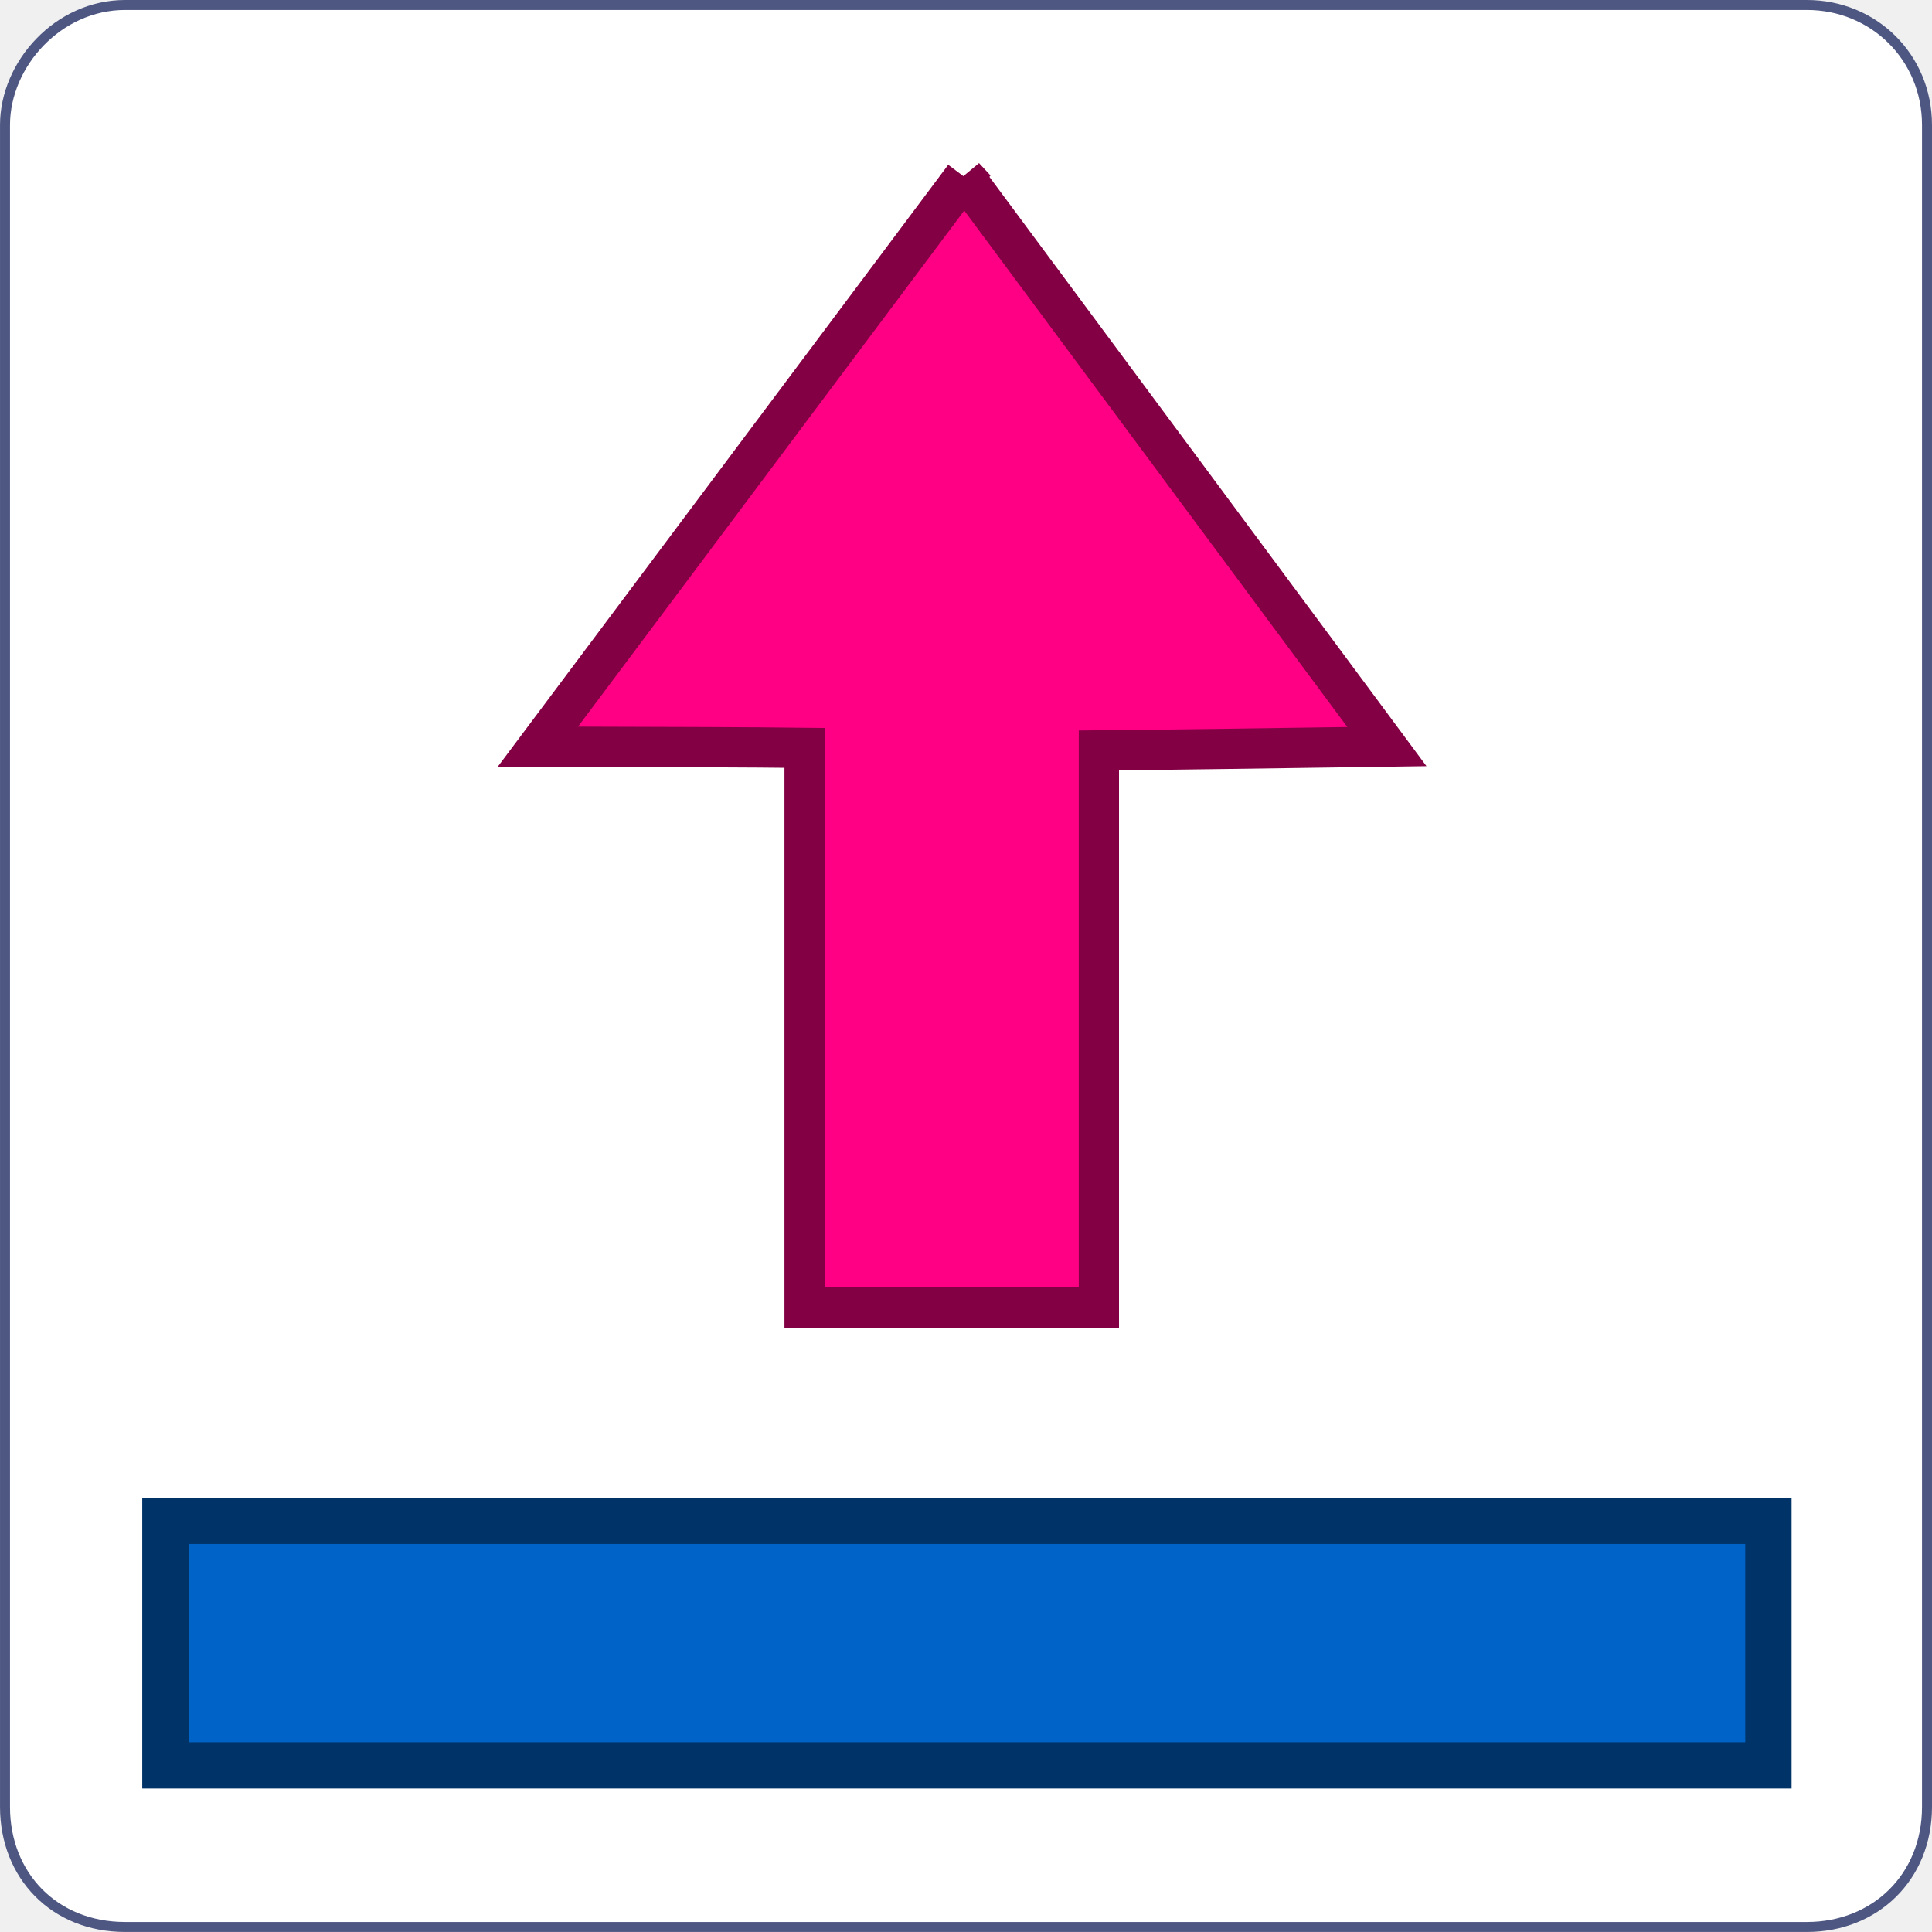
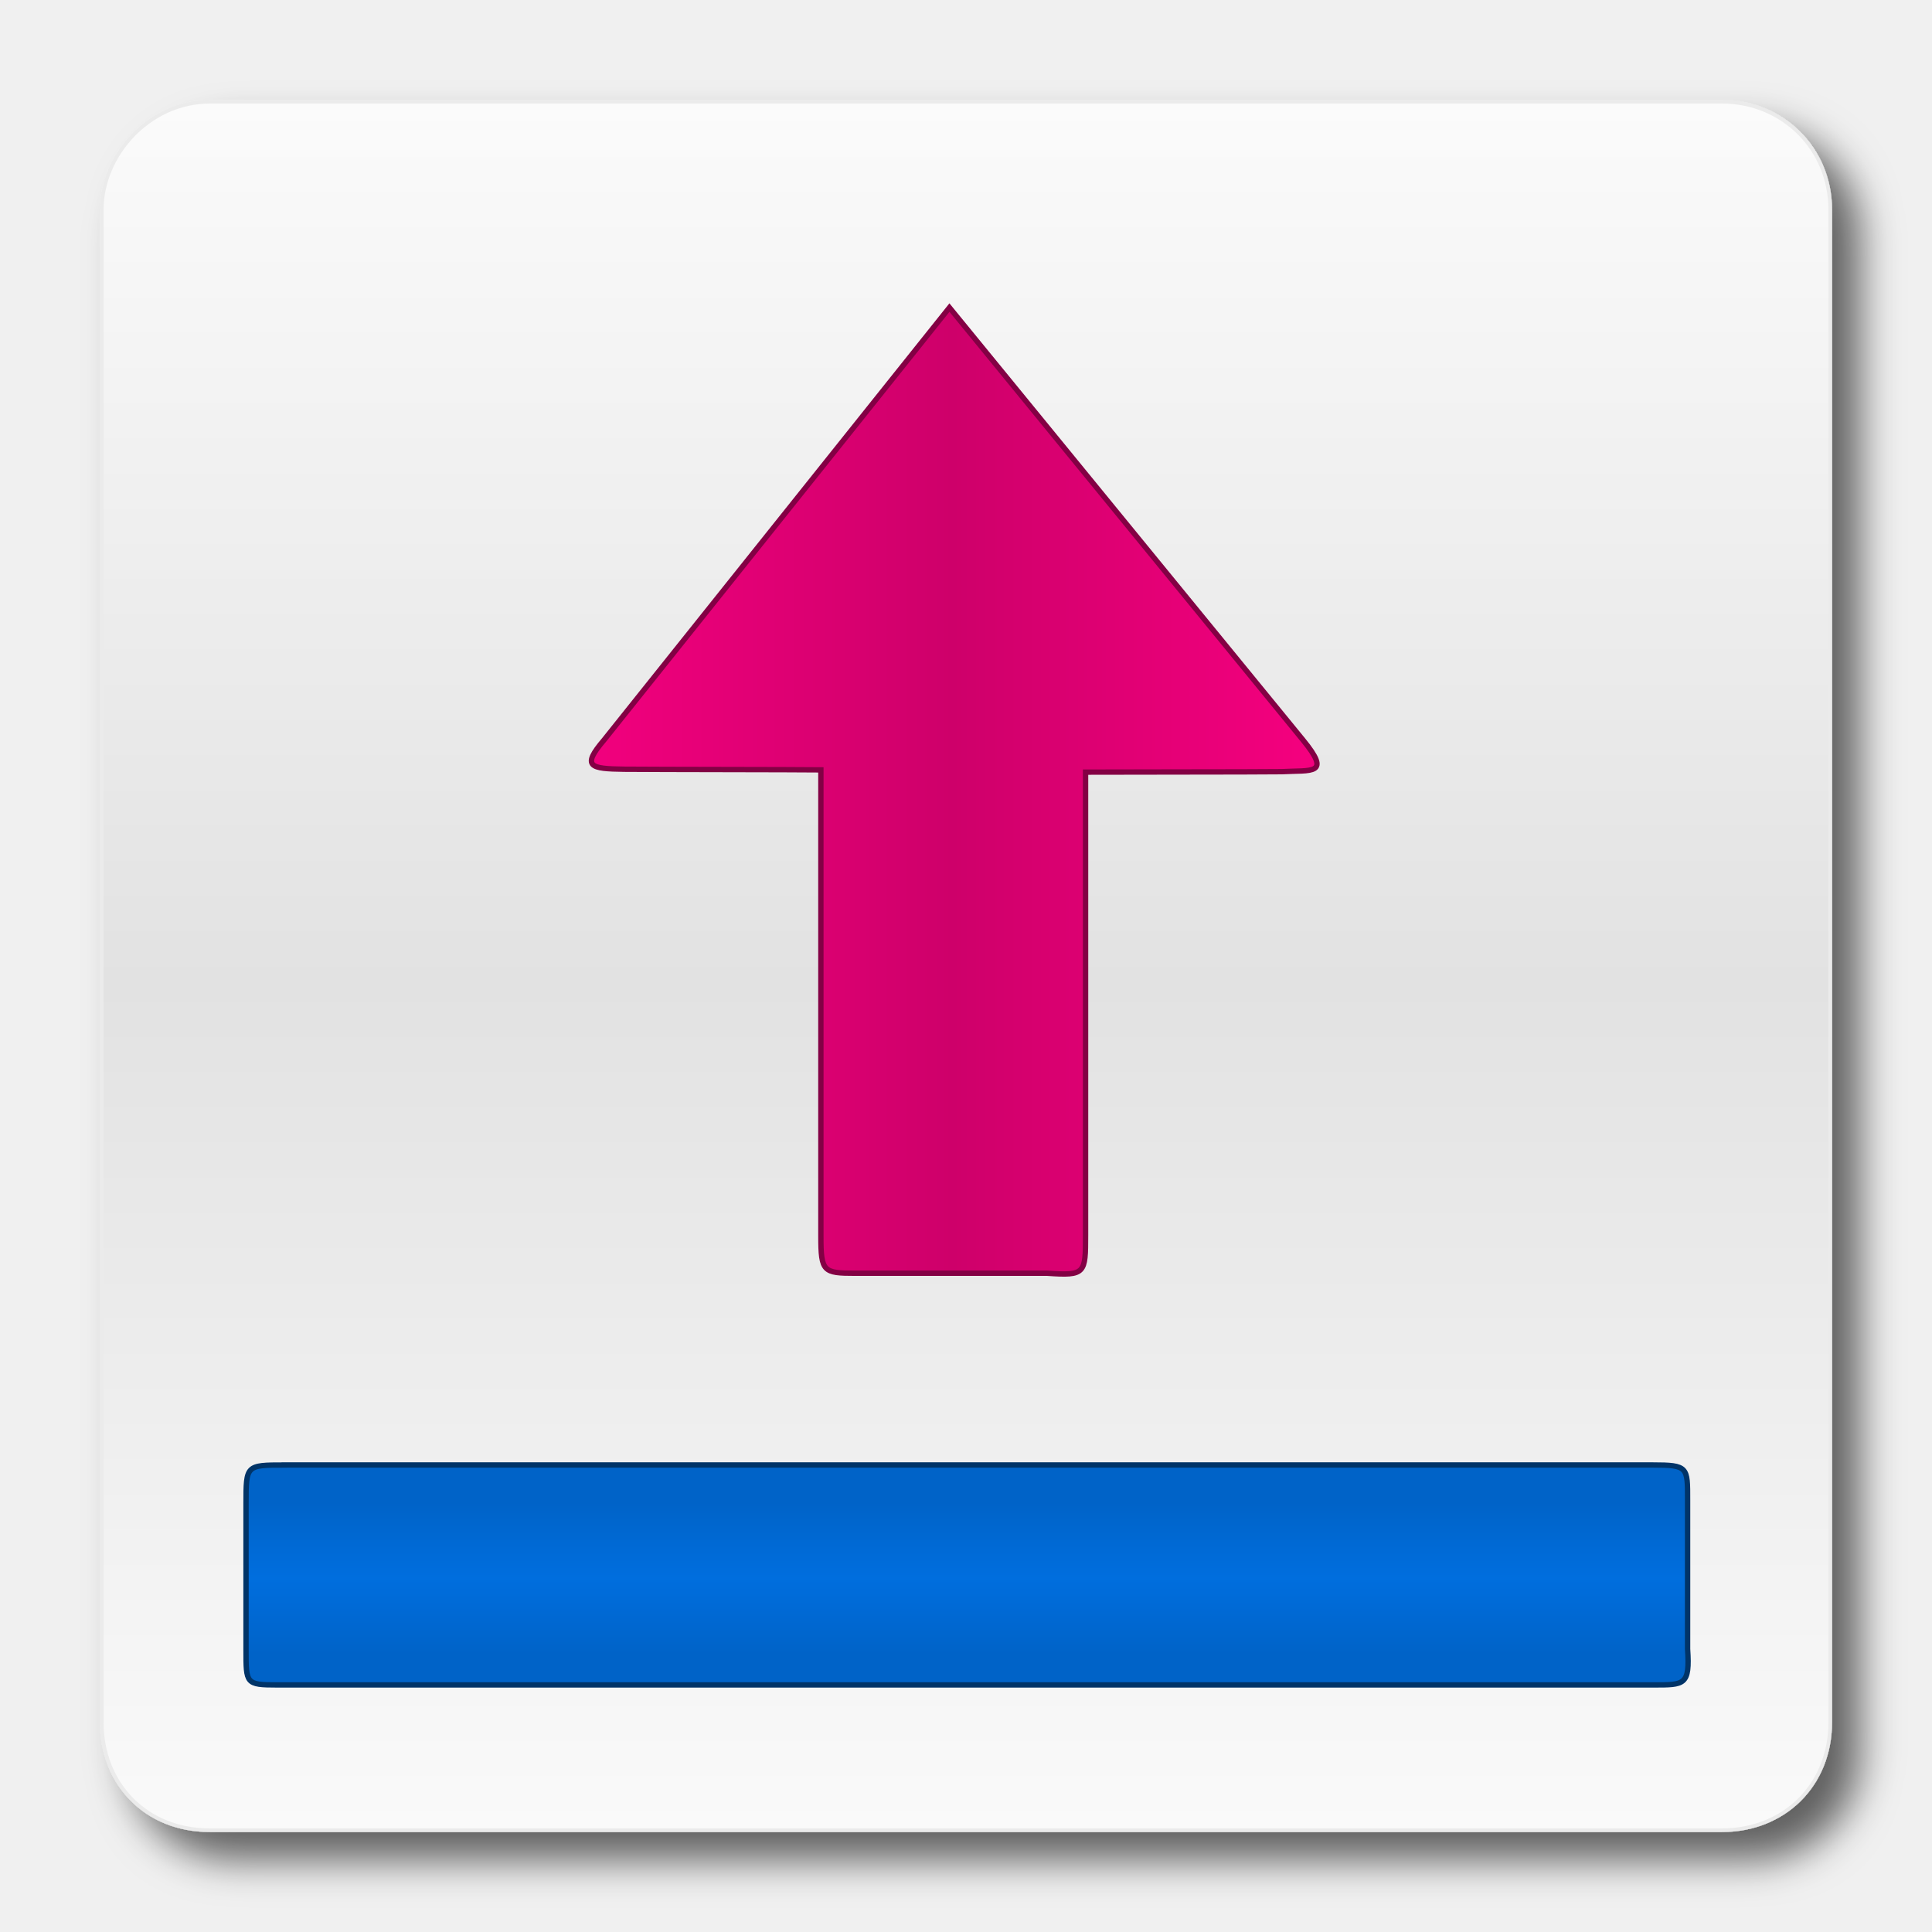
- <svg xmlns="http://www.w3.org/2000/svg" width="72" height="72" id="svg2" version="1.1">
-   <defs id="defs4" />
+ <svg xmlns="http://www.w3.org/2000/svg" xmlns:xlink="http://www.w3.org/1999/xlink" width="72" height="72" id="svg2" version="1.1">
+   <defs id="defs4">
+     <linearGradient id="linearGradient3948">
+       <stop style="stop-color:#ffffff;stop-opacity:1;" offset="0" id="stop3950" />
+       <stop id="stop3956" offset="0.5" style="stop-color:#e2e2e2;stop-opacity:1;" />
+       <stop style="stop-color:#ffffff;stop-opacity:1;" offset="1" id="stop3952" />
+     </linearGradient>
+     <linearGradient id="linearGradient3938">
+       <stop style="stop-color:#0063c8;stop-opacity:1;" offset="0" id="stop3940" />
+       <stop id="stop3946" offset="0.5" style="stop-color:#006ede;stop-opacity:1;" />
+       <stop style="stop-color:#0063c8;stop-opacity:1;" offset="1" id="stop3942" />
+     </linearGradient>
+     <linearGradient id="linearGradient3922">
+       <stop style="stop-color:#f80081;stop-opacity:1;" offset="0" id="stop3924" />
+       <stop id="stop3936" offset="0.486" style="stop-color:#ce006a;stop-opacity:1;" />
+       <stop style="stop-color:#ff0084;stop-opacity:1;" offset="1" id="stop3926" />
+     </linearGradient>
+     <linearGradient xlink:href="#linearGradient3922" id="linearGradient3930" x1="652.593" y1="715.548" x2="677.039" y2="715.548" gradientUnits="userSpaceOnUse" gradientTransform="matrix(0.8993056,0,0,0.8993056,66.9448,72.61141)" />
+     <linearGradient xlink:href="#linearGradient3938" id="linearGradient3944" x1="663.363" y1="740.115" x2="663.363" y2="735.926" gradientUnits="userSpaceOnUse" gradientTransform="matrix(0.8993056,0,0,0.8993056,66.9448,72.61141)" />
+     <linearGradient xlink:href="#linearGradient3948" id="linearGradient3954" x1="663.773" y1="746.915" x2="663.773" y2="696.188" gradientUnits="userSpaceOnUse" />
+     <filter id="filter4112" width="1.5" height="1.5" x="-.25" y="-.25">
+       <feGaussianBlur id="feGaussianBlur4114" in="SourceAlpha" stdDeviation="0.5" result="blur" />
+       <feColorMatrix id="feColorMatrix4116" result="bluralpha" type="matrix" values="1 0 0 0 0 0 1 0 0 0 0 0 1 0 0 0 0 0 0.6 0 " />
+       <feOffset id="feOffset4118" in="bluralpha" dx="0.7" dy="0.7" result="offsetBlur" />
+       <feMerge id="feMerge4120">
+         <feMergeNode id="feMergeNode4122" in="offsetBlur" />
+         <feMergeNode id="feMergeNode4124" in="SourceGraphic" />
+       </feMerge>
+     </filter>
+   </defs>
  <g id="layer1" transform="translate(-685.5715,-645.7195)">
    <g id="g3034" transform="translate(44.74014,-27.38711)">
      <g id="g4128" transform="matrix(1.500014,0,0,1.500014,-320.425,-372.5639)">
-         <path id="rect4125" d="m 643.94,697.231 c 1.665,0 40.129,0 41.783,0 1.653,0 2.984,1.288 2.984,2.984 0,1.696 0,40.027 0,41.783 0,1.755 -1.296,2.984 -2.984,2.984 -1.688,0 -40.02,0 -41.783,0 -1.763,0 -2.984,-1.281 -2.984,-2.984 0,-1.704 0,-40.265 0,-41.783 0,-1.518 1.32,-2.984 2.984,-2.984 z" style="fill:#ffffff;fill-opacity:1;fill-rule:nonzero;stroke:#4e5782;stroke-width:0.248;stroke-linejoin:round;stroke-miterlimit:4;stroke-opacity:1" />
-         <rect style="fill:#0063c8;fill-opacity:1;fill-rule:evenodd;stroke:#003468;stroke-width:1.151px;stroke-linecap:butt;stroke-linejoin:miter;stroke-opacity:1" id="rect3025" width="39.826" height="6.075" x="644.941" y="734.892" />
-         <path style="fill:#ff0084;fill-opacity:1;fill-rule:evenodd;stroke:#830044;stroke-width:1px;stroke-linecap:butt;stroke-linejoin:miter;stroke-opacity:1" d="m 664.79,701.501 -10.594,14.156 c 3.793,0.012 5.091,0.013 6.625,0.031 l 0,13.906 7.312,0 0,-13.844 c 0.796,-0.009 0.066,0.008 7.156,-0.094 l -10.5,-14.156 z" id="rect3027" />
+         <path id="rect4125" d="m 646.044,699.635 c 1.497,0 36.088,0 37.575,0 1.487,0 2.684,1.158 2.684,2.684 0,1.526 0,35.997 0,37.575 0,1.578 -1.166,2.684 -2.684,2.684 -1.518,0 -35.99,0 -37.575,0 -1.585,0 -2.684,-1.152 -2.684,-2.684 0,-1.532 0,-36.21 0,-37.575 0,-1.365 1.187,-2.684 2.684,-2.684 z" style="fill:url(#linearGradient3954);fill-opacity:1;fill-rule:nonzero;stroke:#ebebeb;stroke-width:0.09;stroke-linejoin:round;stroke-miterlimit:4;stroke-opacity:1;stroke-dasharray:none;filter:url(#filter4112)" />
+         <path style="fill:url(#linearGradient3944);fill-opacity:1;fill-rule:evenodd;stroke:#003468;stroke-width:0.133;stroke-linecap:butt;stroke-linejoin:miter;stroke-miterlimit:4;stroke-opacity:1;stroke-dasharray:none" d="m 647.898,733.504 16.954,0 17.038,0 c 0.883,0 0.869,0.051 0.869,0.875 l 0,1.857 0,1.84 c 0.06,0.903 -0.075,0.892 -0.852,0.892 l -17.055,0 -17.14,0 c -0.775,0 -0.768,-0.034 -0.768,-0.875 l 0,-1.857 0,-1.778 c 0,-0.95 0.002,-0.953 0.954,-0.953 z" id="rect3025" />
+         <path style="fill:url(#linearGradient3930);fill-opacity:1;fill-rule:evenodd;stroke:#830044;stroke-width:0.133;stroke-linecap:butt;stroke-linejoin:miter;stroke-miterlimit:4;stroke-opacity:1;stroke-dasharray:none" d="m 664.42,704.749 c -3.084,3.86 -5.854,7.327 -8.58,10.741 -0.57,0.668 -0.343,0.718 0.502,0.728 0.891,0.008 4.194,0.008 4.884,0.016 l 0,11.586 c 0,0.885 0.061,0.92 0.858,0.92 l 4.768,0 c 0.944,0.067 0.95,0.006 0.95,-0.946 l 0,-11.504 c 0.358,-0.004 4.26,-0.002 4.87,-0.011 0.751,-0.042 1.25,0.091 0.53,-0.789 -2.927,-3.58 -5.855,-7.16 -8.782,-10.741 z" id="rect3027" />
      </g>
    </g>
  </g>
</svg>
